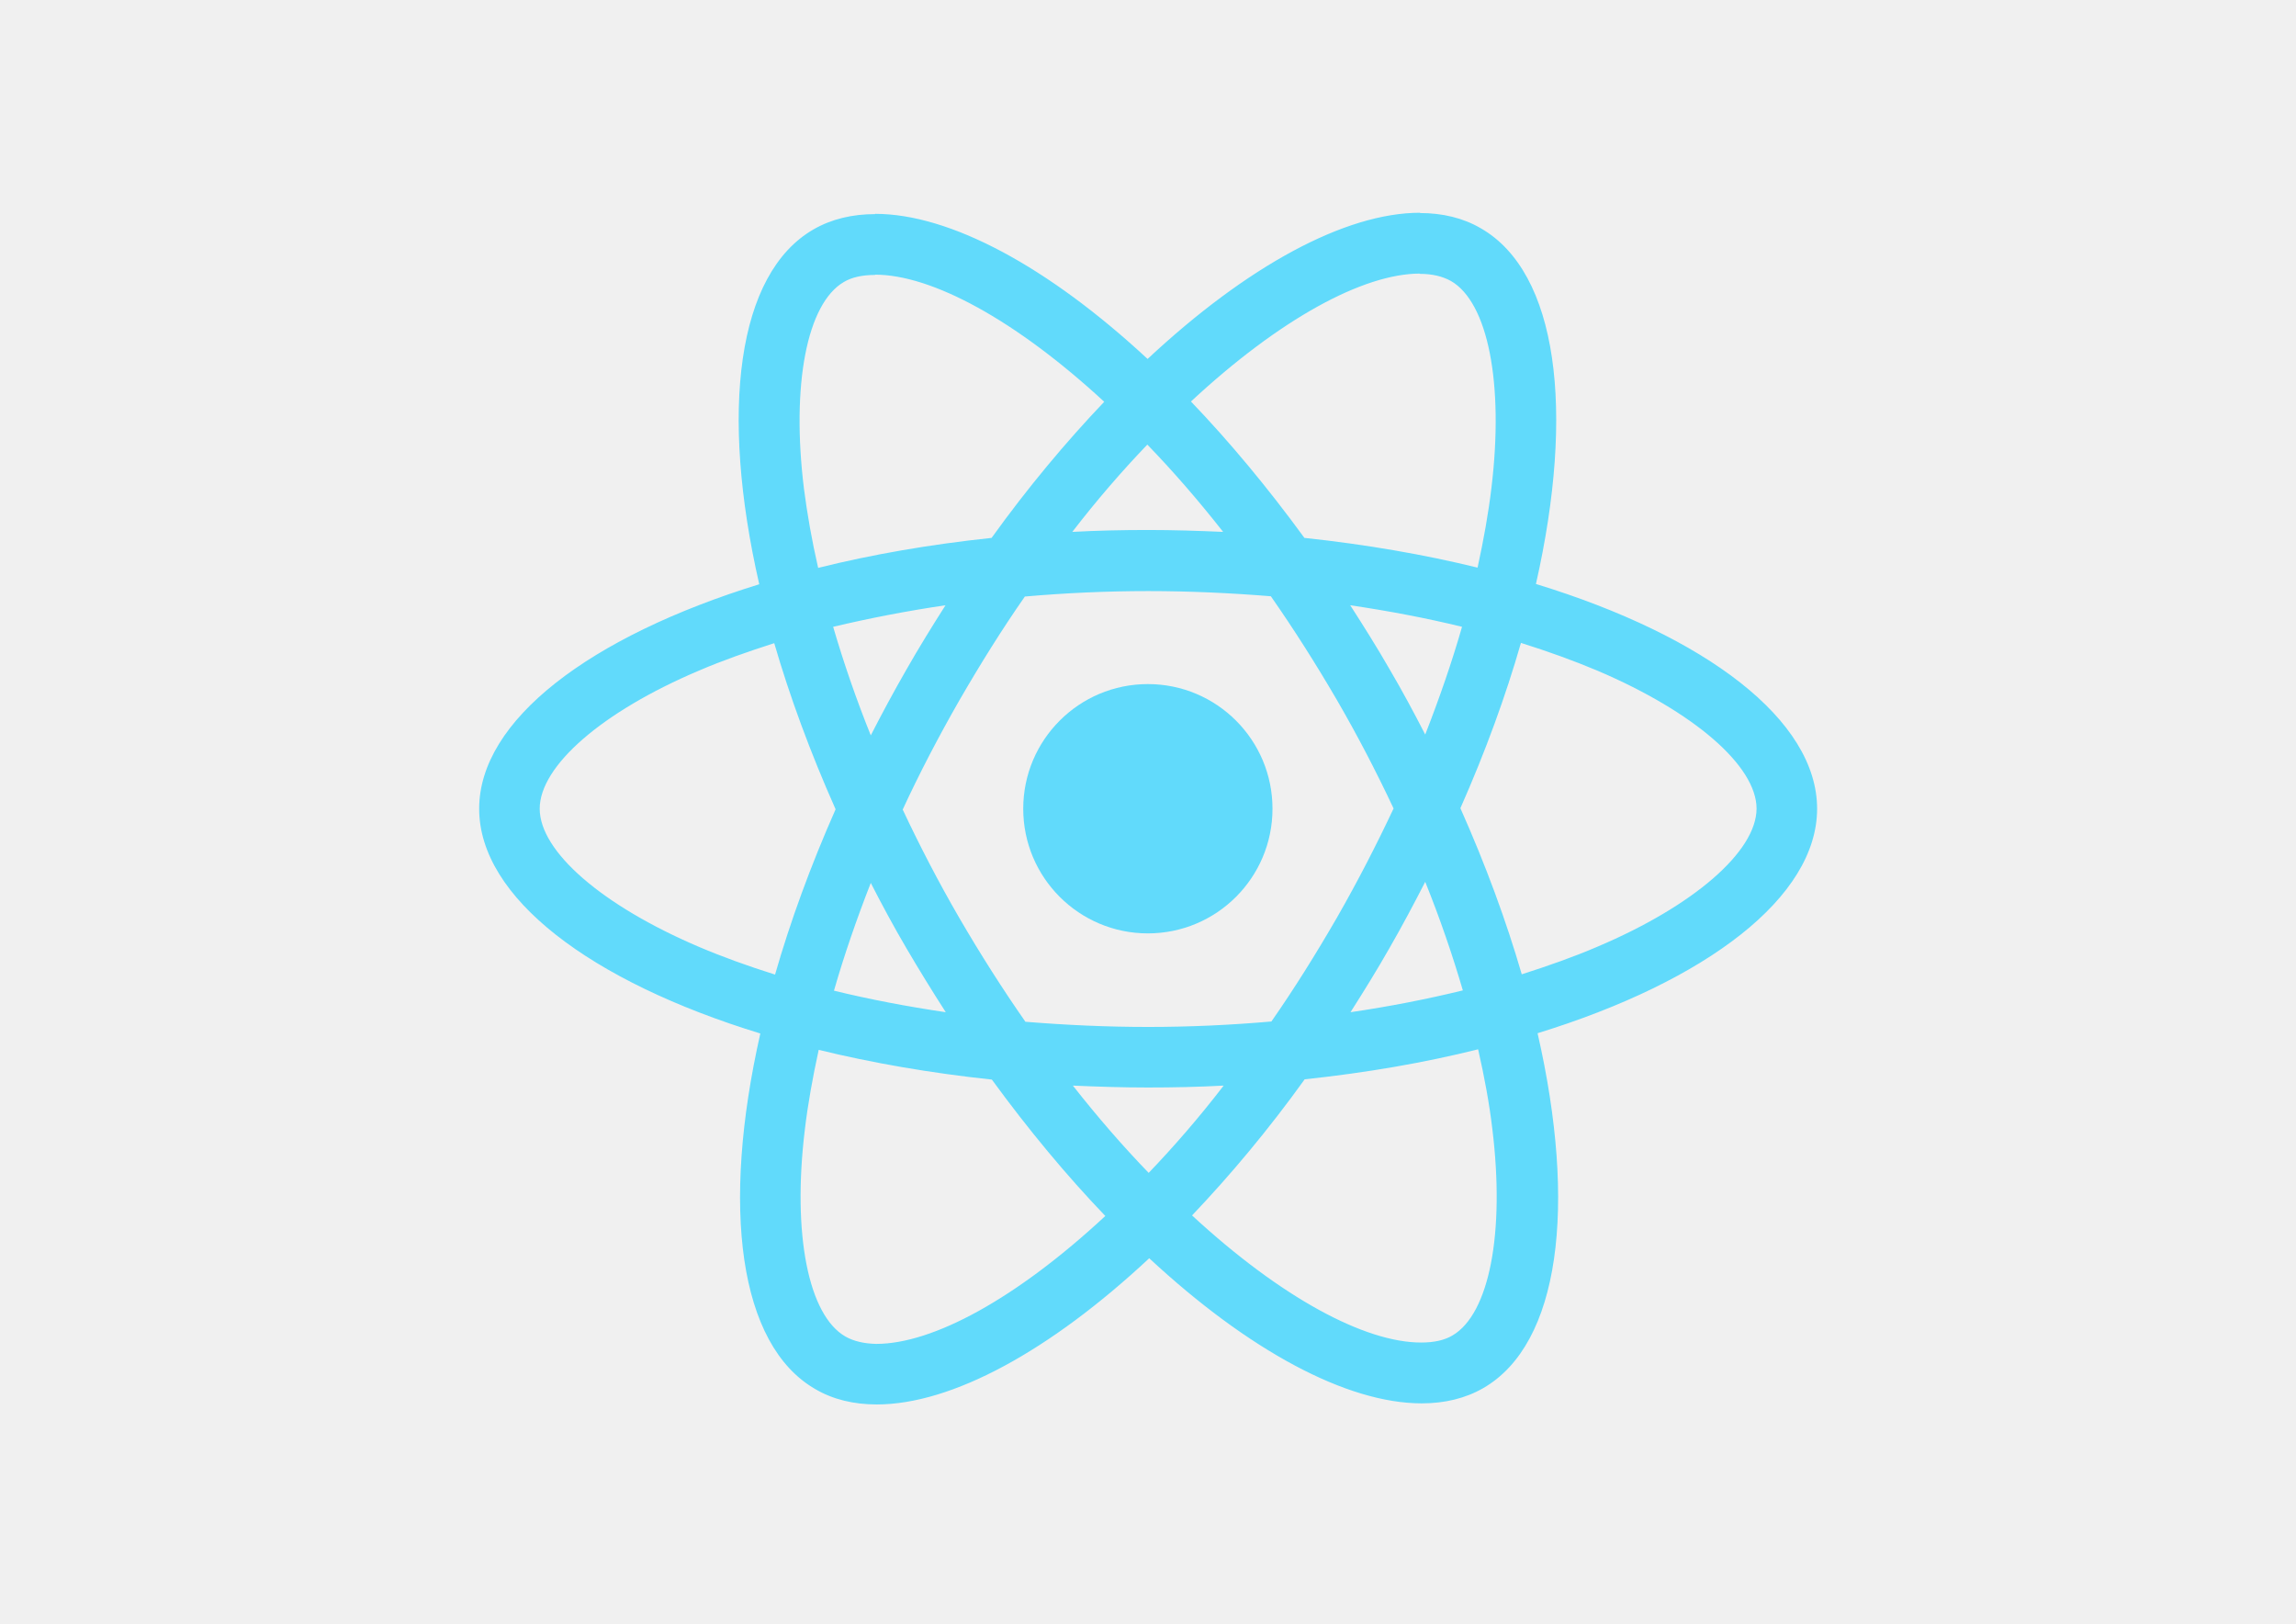
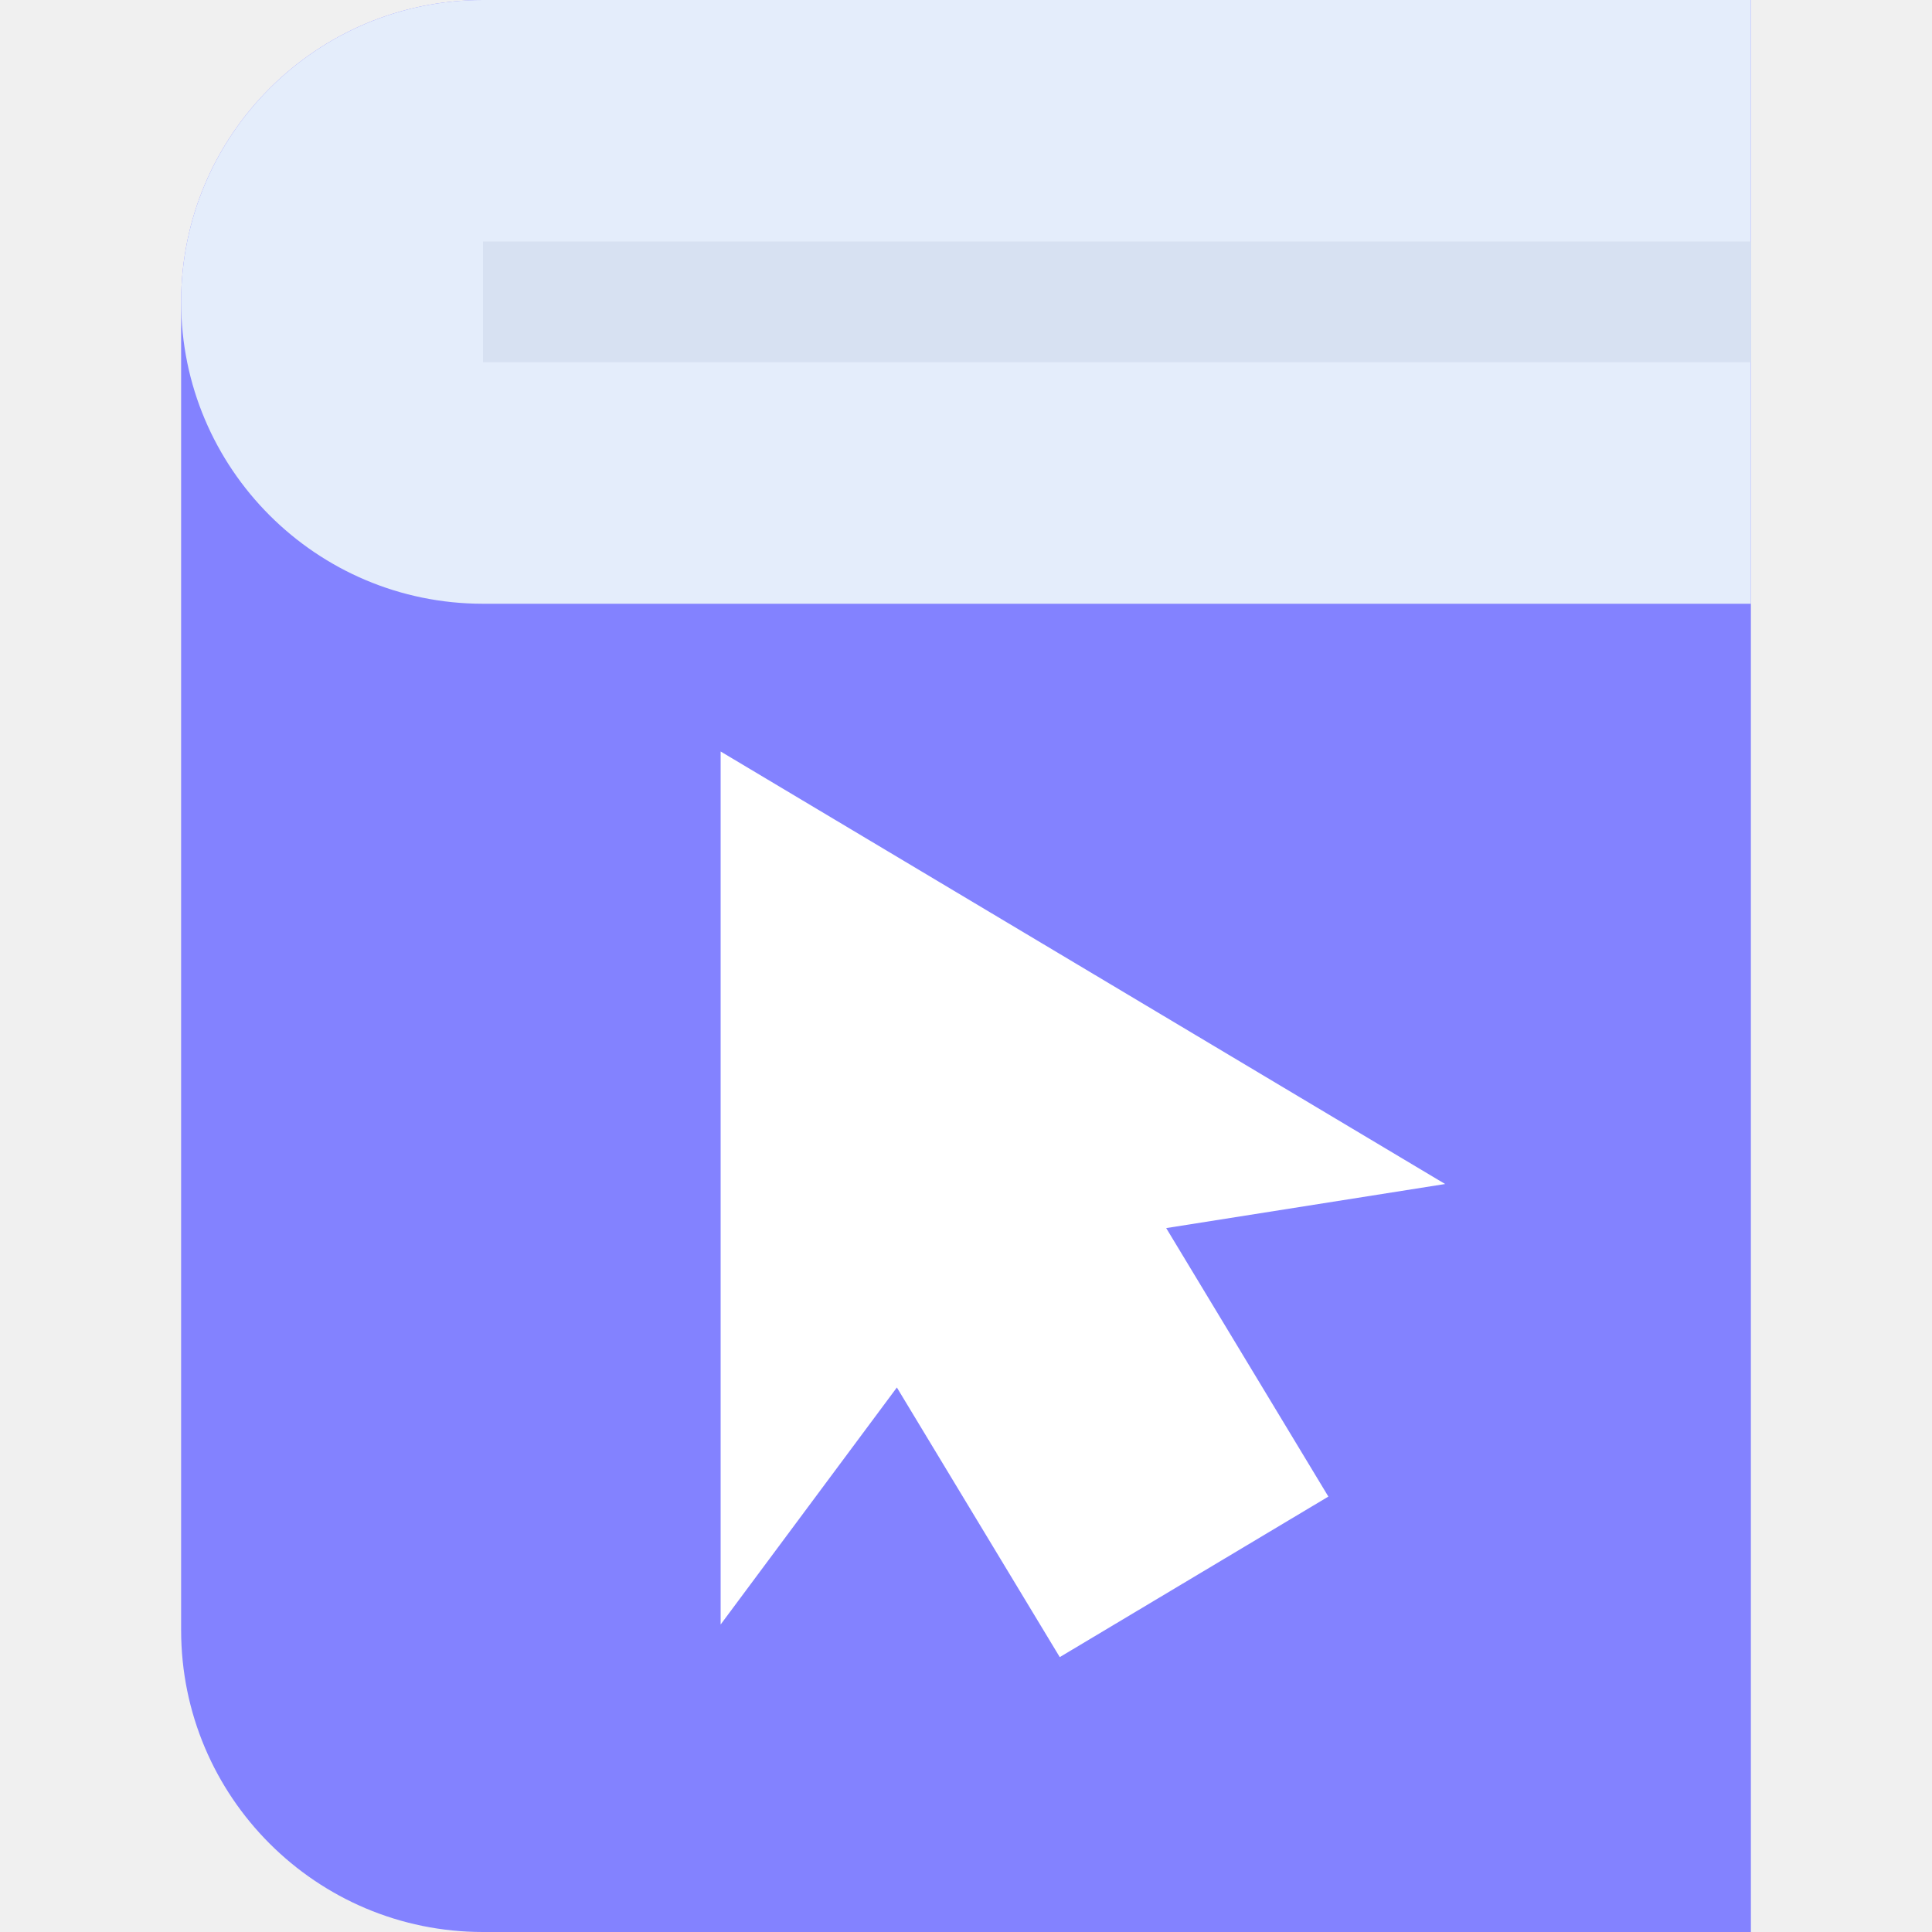
- <svg xmlns="http://www.w3.org/2000/svg" viewBox="0 0 841.9 595.3">
-   <g fill="#61DAFB">
-     <path d="M666.3 296.5c0-32.5-40.7-63.3-103.1-82.4 14.4-63.6 8-114.2-20.2-130.4-6.5-3.8-14.1-5.6-22.4-5.6v22.3c4.6 0 8.3.9 11.4 2.6 13.6 7.8 19.5 37.5 14.9 75.7-1.1 9.4-2.9 19.3-5.1 29.4-19.6-4.8-41-8.5-63.5-10.9-13.5-18.5-27.5-35.3-41.6-50 32.6-30.3 63.2-46.9 84-46.9V78c-27.5 0-63.5 19.6-99.9 53.6-36.4-33.8-72.4-53.2-99.9-53.2v22.3c20.7 0 51.4 16.5 84 46.6-14 14.7-28 31.4-41.3 49.9-22.6 2.4-44 6.1-63.6 11-2.3-10-4-19.7-5.2-29-4.7-38.2 1.1-67.9 14.6-75.8 3-1.8 6.9-2.6 11.5-2.6V78.5c-8.4 0-16 1.8-22.6 5.6-28.1 16.2-34.4 66.7-19.9 130.1-62.2 19.2-102.7 49.9-102.7 82.3 0 32.5 40.7 63.3 103.1 82.4-14.4 63.6-8 114.2 20.2 130.4 6.5 3.8 14.1 5.6 22.5 5.6 27.5 0 63.5-19.6 99.9-53.6 36.4 33.8 72.4 53.2 99.9 53.2 8.4 0 16-1.8 22.6-5.6 28.1-16.2 34.4-66.7 19.9-130.1 62-19.1 102.5-49.9 102.5-82.3zm-130.2-66.7c-3.7 12.9-8.3 26.2-13.5 39.5-4.1-8-8.4-16-13.1-24-4.6-8-9.5-15.8-14.4-23.4 14.2 2.1 27.9 4.7 41 7.9zm-45.8 106.5c-7.8 13.5-15.8 26.3-24.1 38.2-14.9 1.3-30 2-45.2 2-15.1 0-30.2-.7-45-1.9-8.3-11.9-16.4-24.6-24.2-38-7.6-13.1-14.5-26.4-20.8-39.8 6.2-13.4 13.2-26.8 20.7-39.9 7.8-13.5 15.8-26.3 24.1-38.2 14.9-1.3 30-2 45.2-2 15.1 0 30.2.7 45 1.9 8.3 11.9 16.4 24.6 24.2 38 7.6 13.1 14.5 26.4 20.8 39.8-6.3 13.4-13.2 26.8-20.7 39.9zm32.3-13c5.4 13.4 10 26.8 13.8 39.8-13.1 3.2-26.9 5.9-41.2 8 4.9-7.7 9.8-15.6 14.4-23.7 4.6-8 8.9-16.1 13-24.1zM421.2 430c-9.3-9.6-18.6-20.3-27.8-32 9 .4 18.2.7 27.5.7 9.4 0 18.7-.2 27.8-.7-9 11.7-18.3 22.4-27.5 32zm-74.4-58.9c-14.2-2.1-27.9-4.7-41-7.9 3.7-12.9 8.3-26.2 13.5-39.5 4.1 8 8.4 16 13.1 24 4.7 8 9.5 15.8 14.4 23.4zM420.7 163c9.3 9.6 18.6 20.3 27.8 32-9-.4-18.2-.7-27.5-.7-9.4 0-18.7.2-27.8.7 9-11.7 18.3-22.4 27.5-32zm-74 58.9c-4.9 7.7-9.8 15.6-14.4 23.7-4.6 8-8.9 16-13 24-5.4-13.4-10-26.8-13.8-39.8 13.1-3.1 26.9-5.8 41.2-7.9zm-90.5 125.2c-35.4-15.1-58.3-34.9-58.3-50.6 0-15.7 22.9-35.6 58.3-50.6 8.6-3.7 18-7 27.7-10.1 5.7 19.6 13.2 40 22.5 60.9-9.2 20.8-16.6 41.1-22.2 60.6-9.9-3.1-19.3-6.5-28-10.2zM310 490c-13.6-7.8-19.5-37.5-14.9-75.7 1.1-9.4 2.9-19.3 5.1-29.4 19.6 4.8 41 8.5 63.5 10.9 13.5 18.5 27.5 35.3 41.6 50-32.6 30.3-63.2 46.9-84 46.9-4.5-.1-8.3-1-11.3-2.7zm237.2-76.2c4.7 38.2-1.1 67.9-14.6 75.8-3 1.8-6.9 2.6-11.5 2.6-20.7 0-51.4-16.5-84-46.6 14-14.7 28-31.4 41.3-49.9 22.6-2.4 44-6.1 63.6-11 2.3 10.1 4.1 19.8 5.2 29.1zm38.5-66.7c-8.6 3.7-18 7-27.7 10.1-5.7-19.6-13.2-40-22.5-60.9 9.2-20.8 16.6-41.1 22.2-60.6 9.9 3.1 19.3 6.5 28.1 10.2 35.4 15.1 58.3 34.9 58.3 50.6-.1 15.7-23 35.6-58.4 50.6zM320.8 78.4z" />
-     <circle cx="420.9" cy="296.5" r="45.7" />
-     <path d="M520.5 78.1z" />
-   </g>
+ <svg xmlns="http://www.w3.org/2000/svg" height="512pt" viewBox="-48 0 512 512" width="512pt">
+   <path d="m416 0v512h-336c-44.16 0-80-35.84-80-80v-352c0-44.16 35.84-80 80-80zm0 0" fill="#8382ff" />
+   <path d="m416 0v160h-336c-44.16 0-80-35.84-80-80s35.84-80 80-80zm0 0" fill="#e4edfb" />
+   <path d="m80 64h336v32h-336zm0 0" fill="#d7e1f2" />
+   <path d="m232.848 439.152-43.168-71.457-46.703 62.816v-231.359l192 114.625-73.922 11.68 42.977 71.152zm0 0" fill="#fff" />
</svg>
